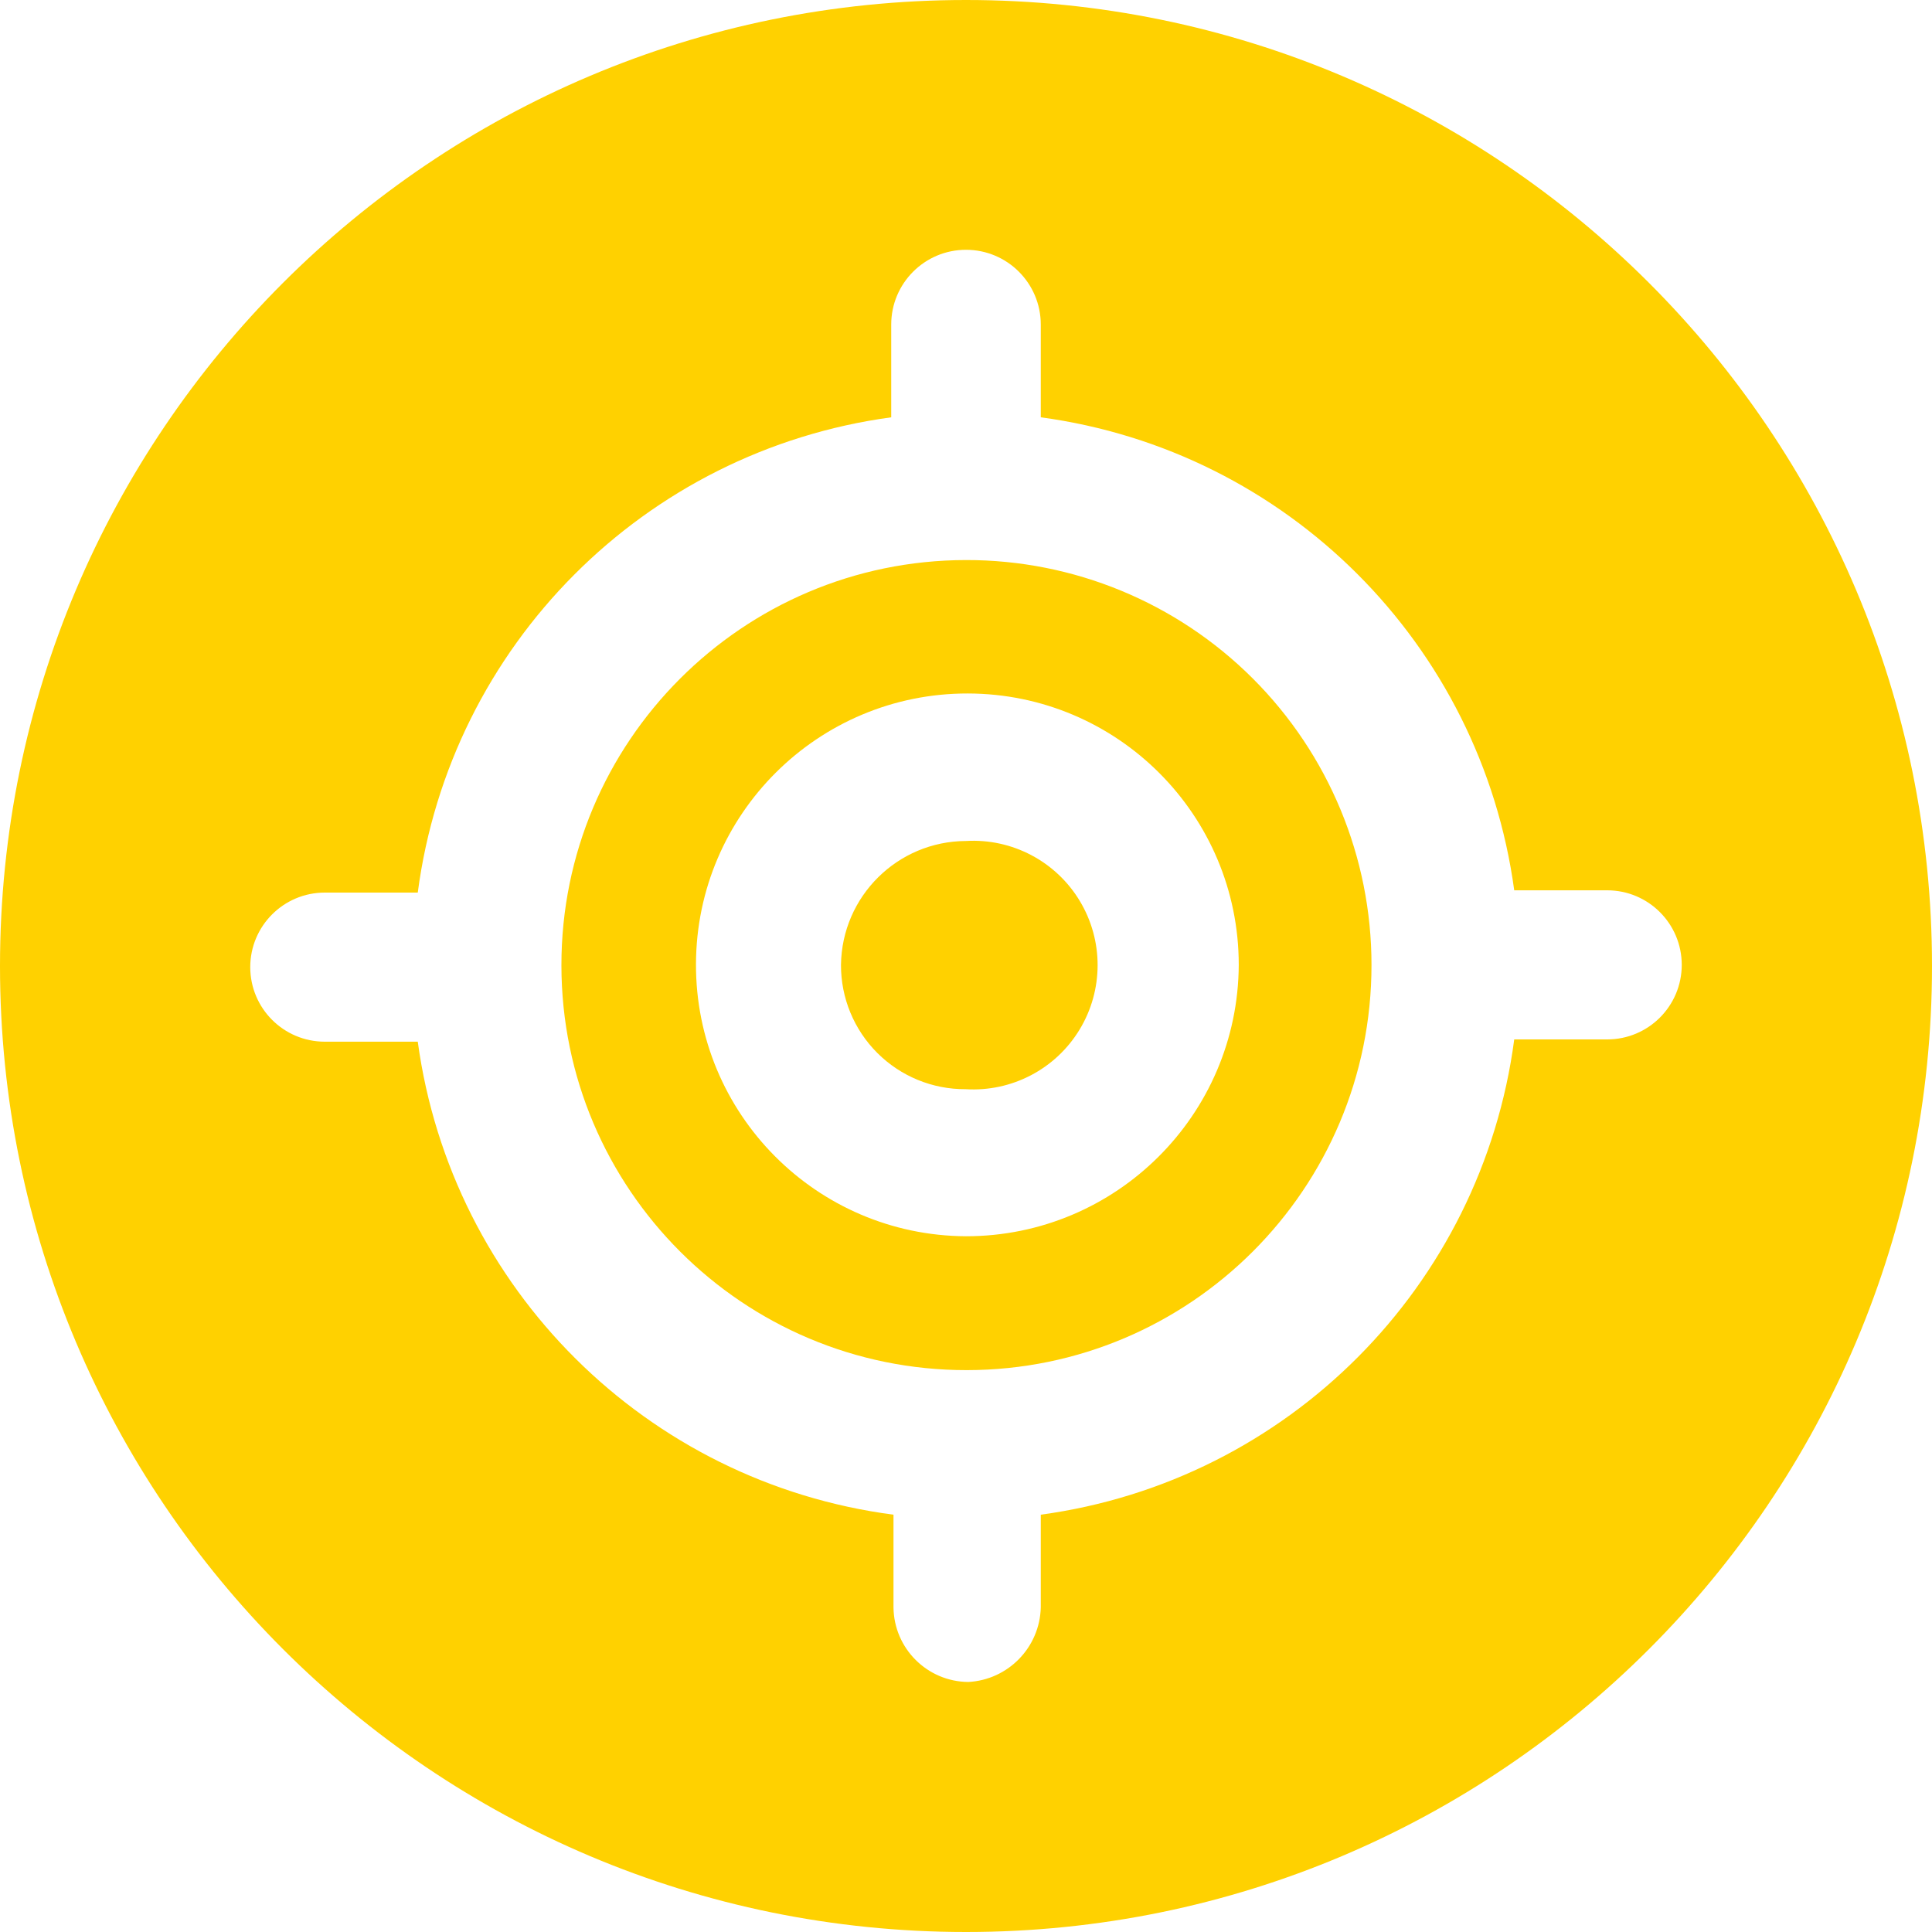
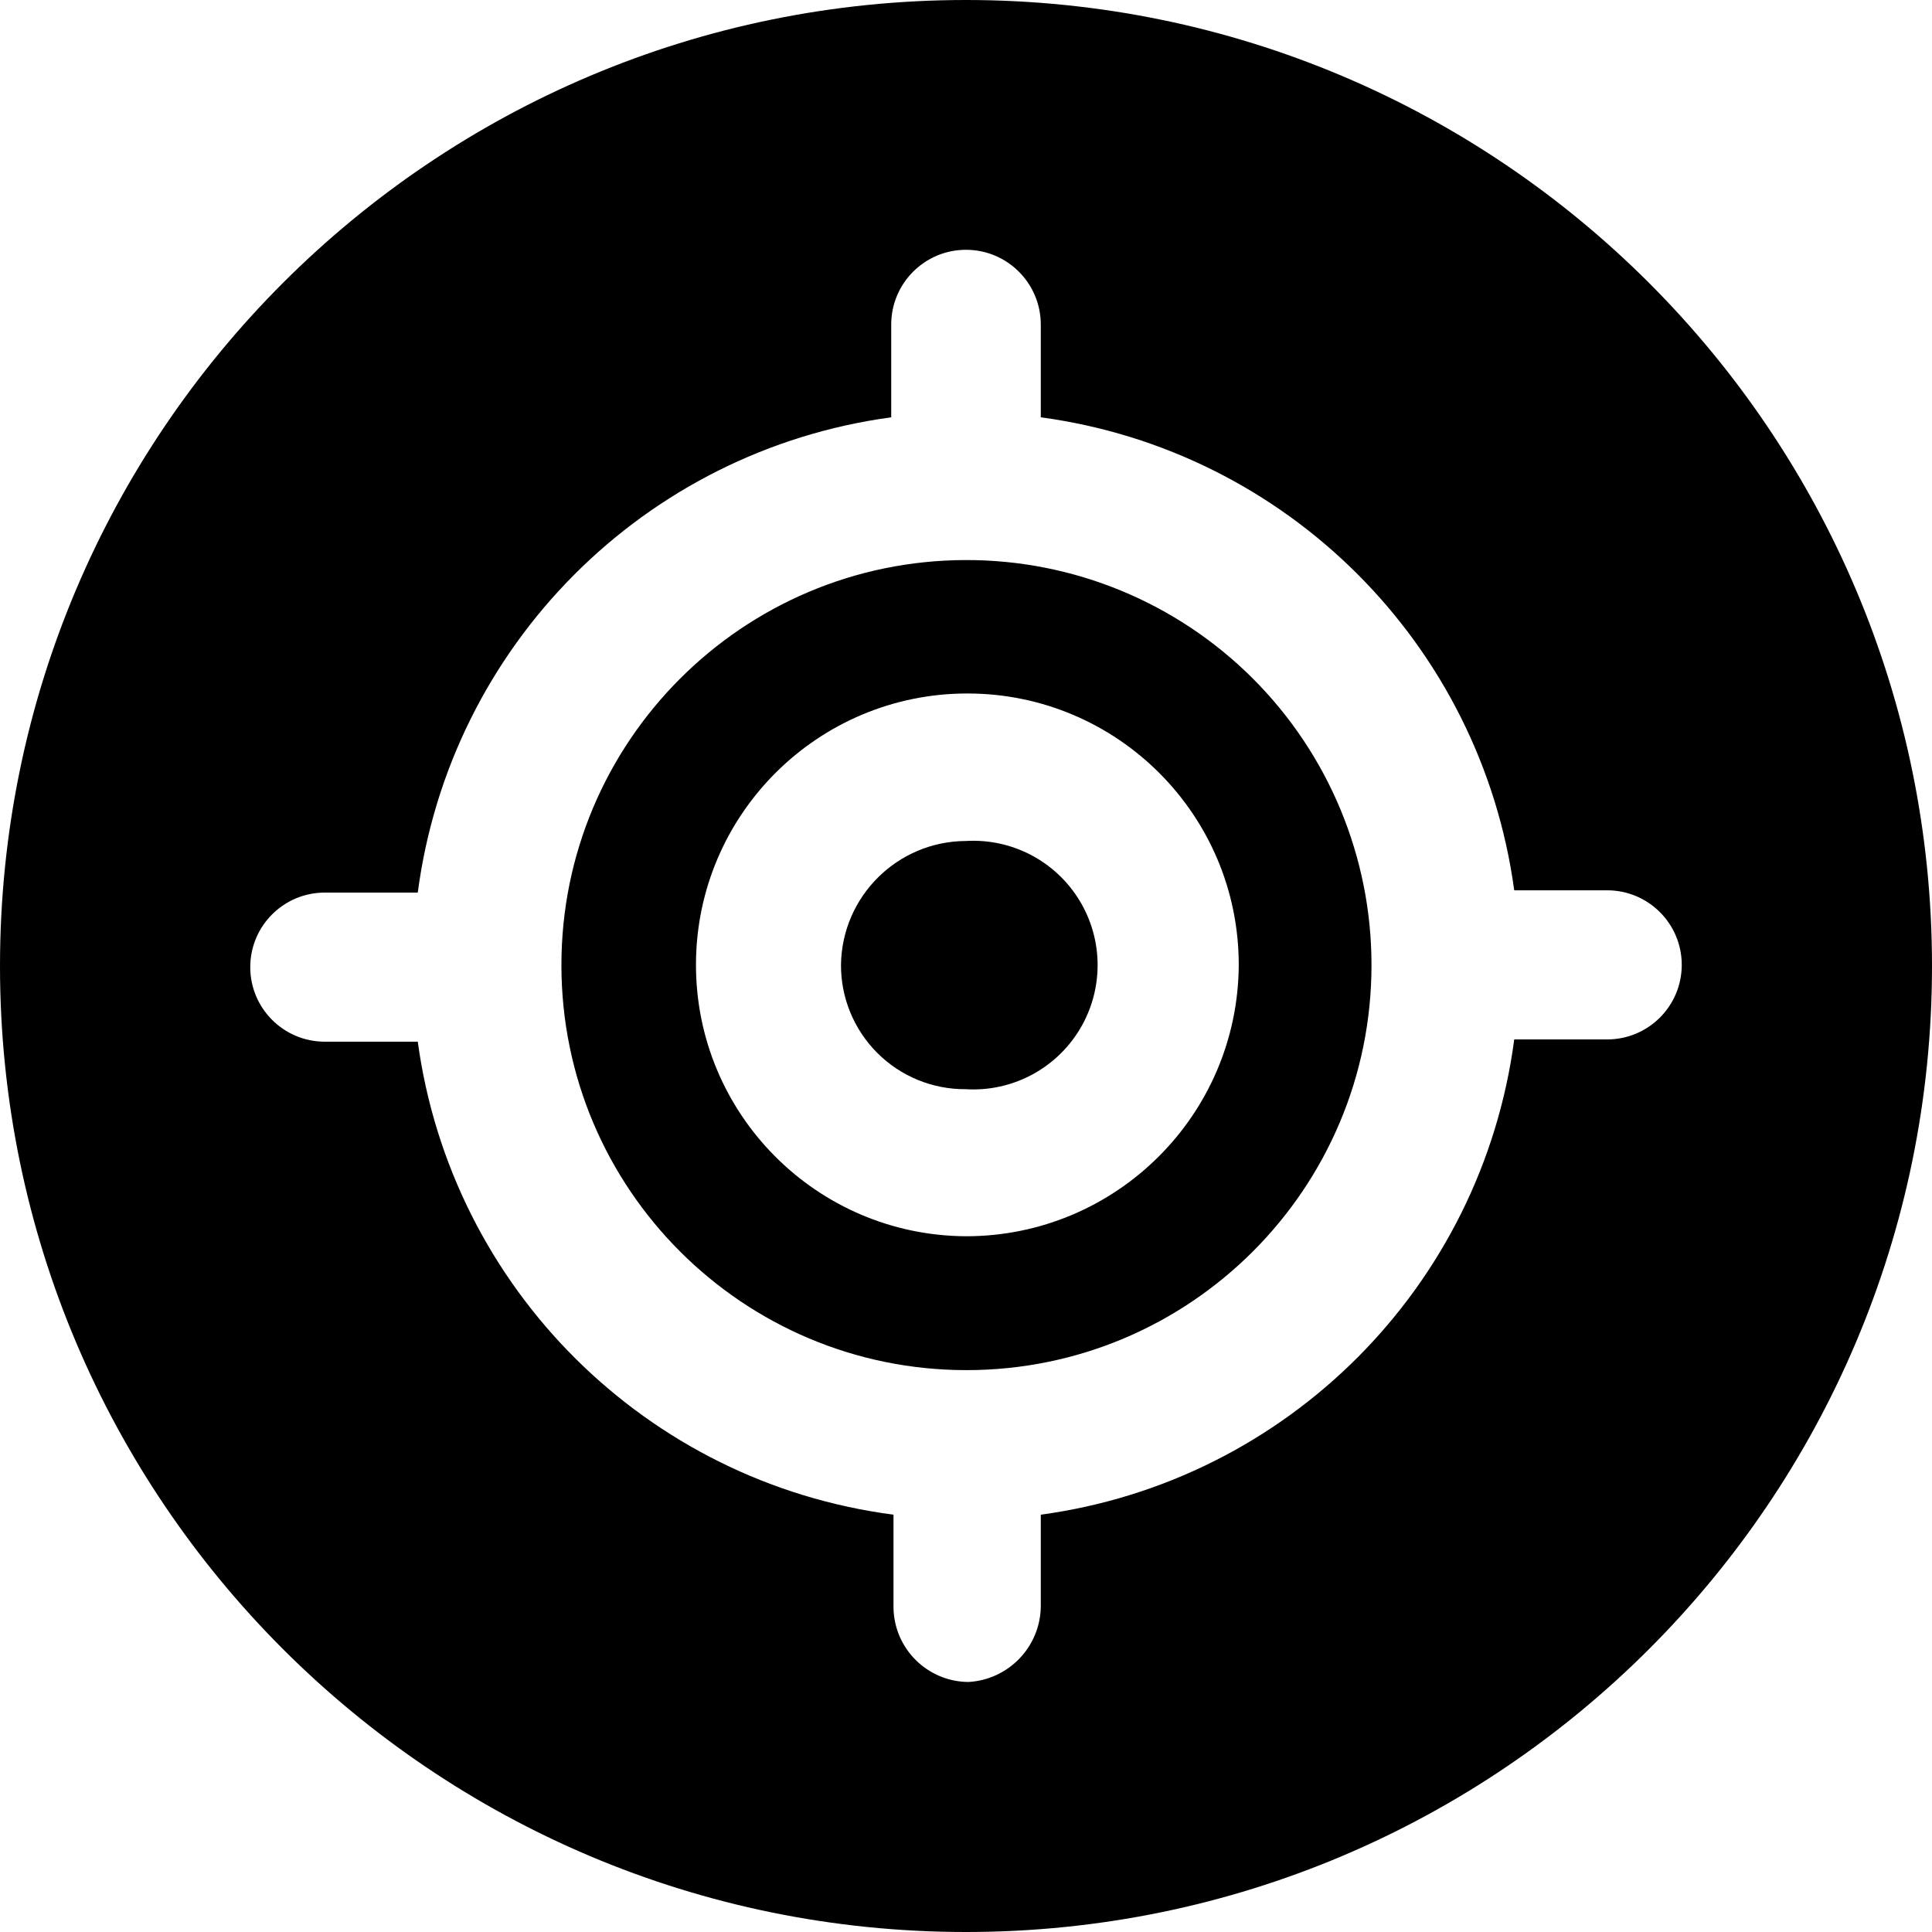
<svg xmlns="http://www.w3.org/2000/svg" viewBox="0 0 85 85" id="vulnerability">
-   <g id="fb4d6ad9-3c31-4da8-8a9b-ca2e370407f2" data-name="Layer 2">
-     <style>.no-fill {fill:none;}</style>
-     <g class="no-fill">
-       <g id="ae1dacb9-a199-44fa-9d50-3279a935ddcf" data-name="Layer 1">
-         <style>.colour-fill {fill:rgb(255,209,0);}</style>
-         <g class="colour-fill">
-           <path d="M42.5,0A42.5,42.5,0,1,0,85,42.5,42.5,42.5,0,0,0,42.5,0ZM70.71,45.73H66.62A24.31,24.31,0,0,1,45.79,66.64v4.08A3.37,3.37,0,0,1,42.6,74a3.32,3.32,0,0,1-3.29-3.28V66.64A24.3,24.3,0,0,1,18.38,45.83H14.29a3.28,3.28,0,1,1,0-6.56h4.09A24.3,24.3,0,0,1,39.21,18.36V14.28a3.29,3.29,0,0,1,6.58,0v4.08A24.3,24.3,0,0,1,66.62,39.17h4.09a3.28,3.28,0,1,1,0,6.56Z" />
-           <path d="M42.5,24.64A17.82,17.82,0,1,0,60.34,42.45,17.81,17.81,0,0,0,42.5,24.64Zm0,29.75a11.94,11.94,0,1,1,12-11.94A12,12,0,0,1,42.5,54.39Z" />
-           <path d="M42.5,37A5.52,5.52,0,0,0,37,42.45a5.45,5.45,0,0,0,5.48,5.47A5.47,5.47,0,1,0,42.5,37Z" />
-         </g>
-       </g>
-     </g>
-   </g>
+   <path d="M42.5,0A42.5,42.5,0,1,0,85,42.5,42.5,42.5,0,0,0,42.5,0ZM70.71,45.73H66.62A24.31,24.31,0,0,1,45.79,66.64v4.08A3.37,3.37,0,0,1,42.6,74a3.32,3.32,0,0,1-3.29-3.28V66.64A24.3,24.3,0,0,1,18.38,45.83H14.29a3.28,3.28,0,1,1,0-6.56h4.09A24.3,24.3,0,0,1,39.21,18.36V14.28a3.29,3.29,0,0,1,6.58,0v4.08A24.3,24.3,0,0,1,66.62,39.17h4.09a3.28,3.28,0,1,1,0,6.56Z" />
+   <path d="M42.5,24.64A17.82,17.82,0,1,0,60.34,42.45,17.81,17.81,0,0,0,42.5,24.64Zm0,29.75a11.94,11.94,0,1,1,12-11.94A12,12,0,0,1,42.5,54.39Z" />
+   <path d="M42.5,37A5.52,5.52,0,0,0,37,42.45a5.45,5.45,0,0,0,5.48,5.47A5.47,5.47,0,1,0,42.5,37Z" />
</svg>
